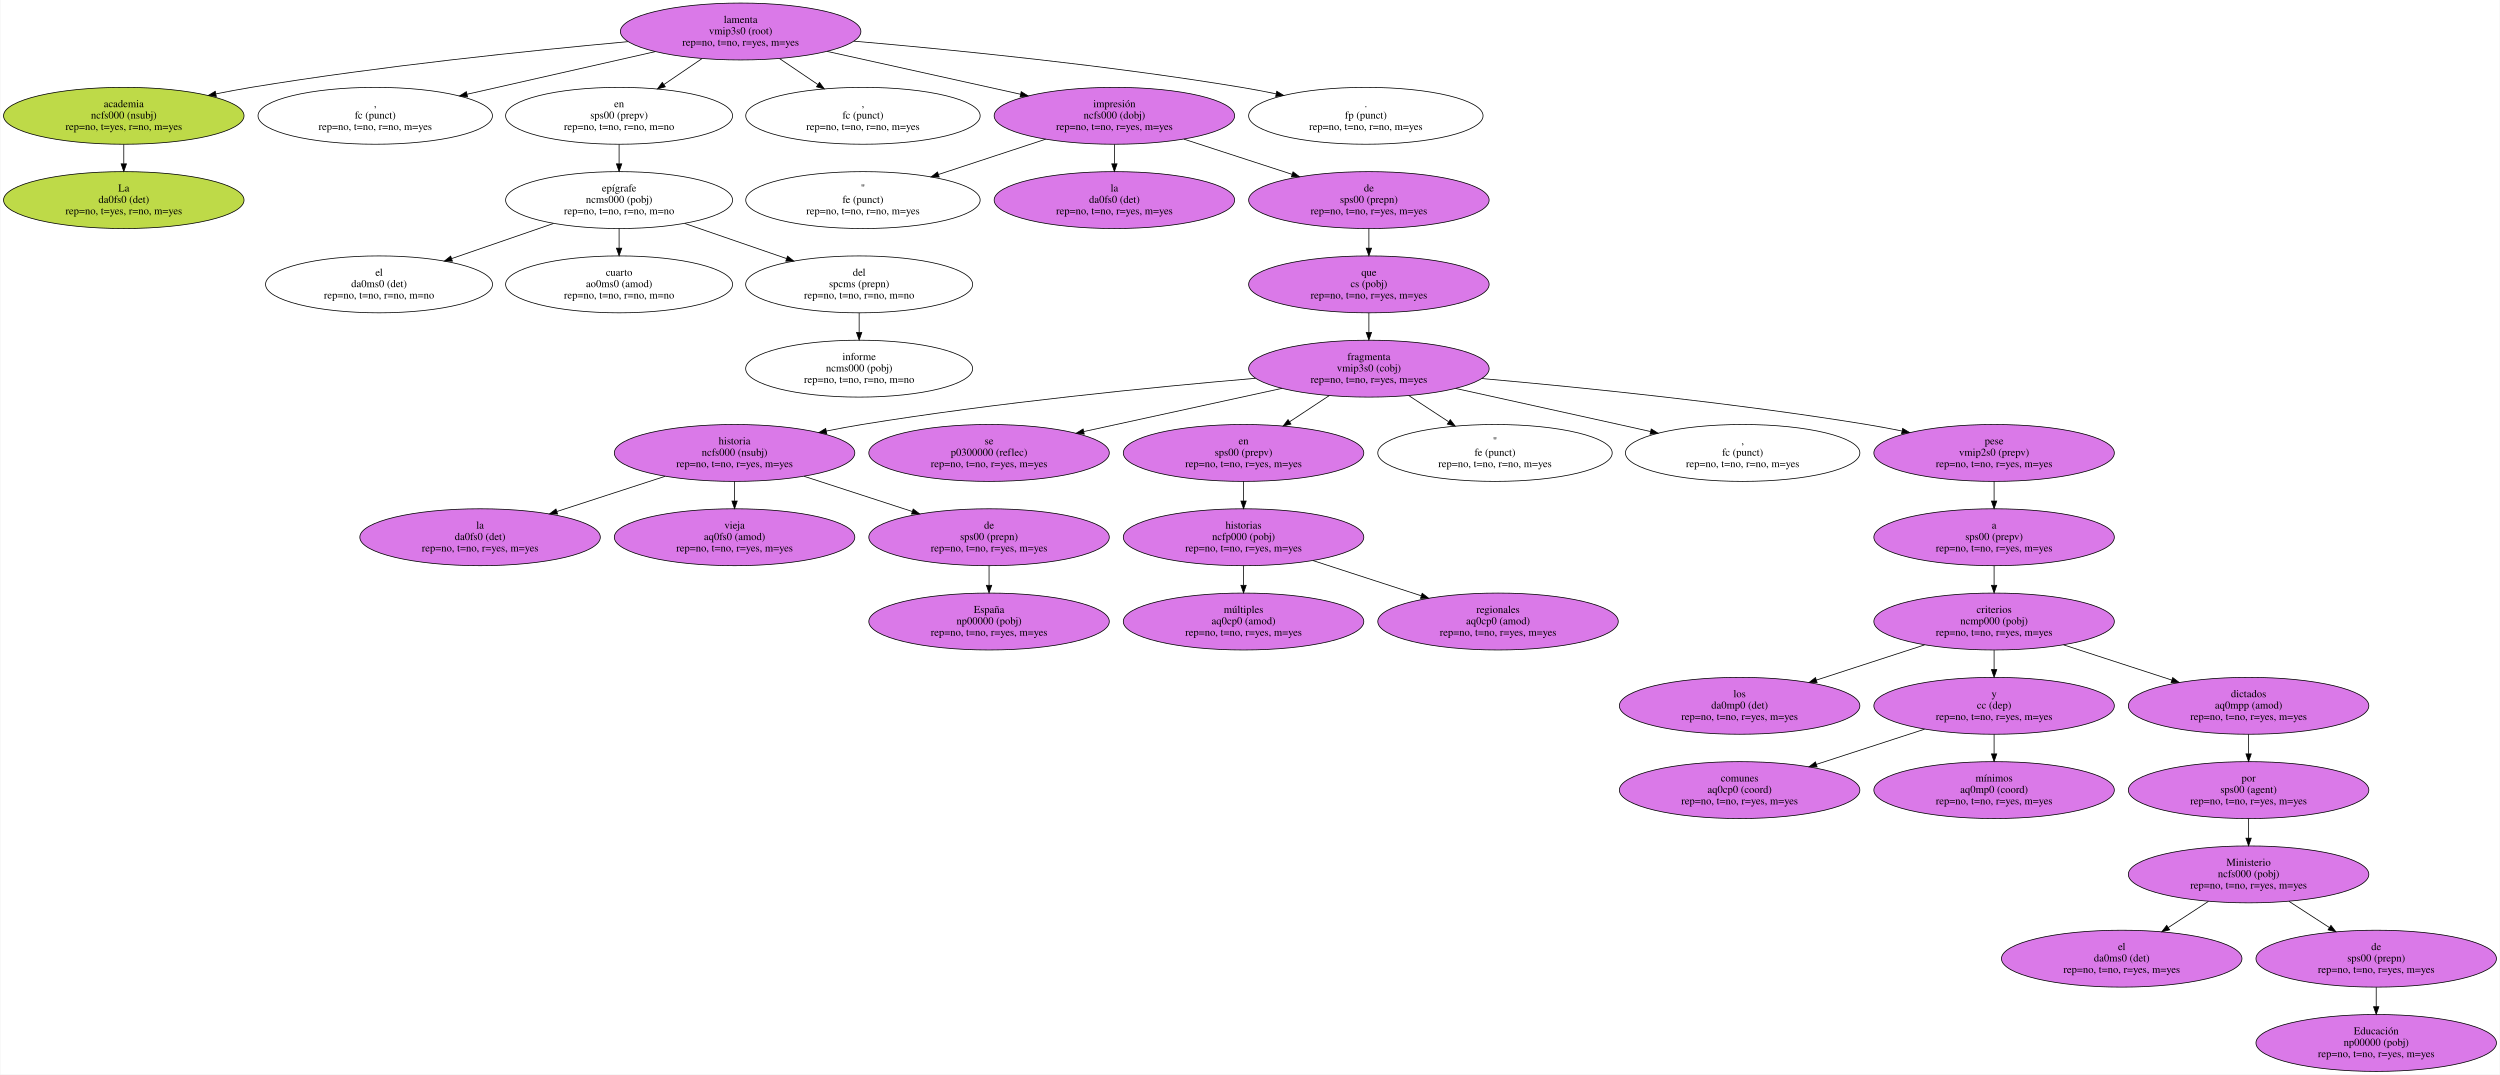
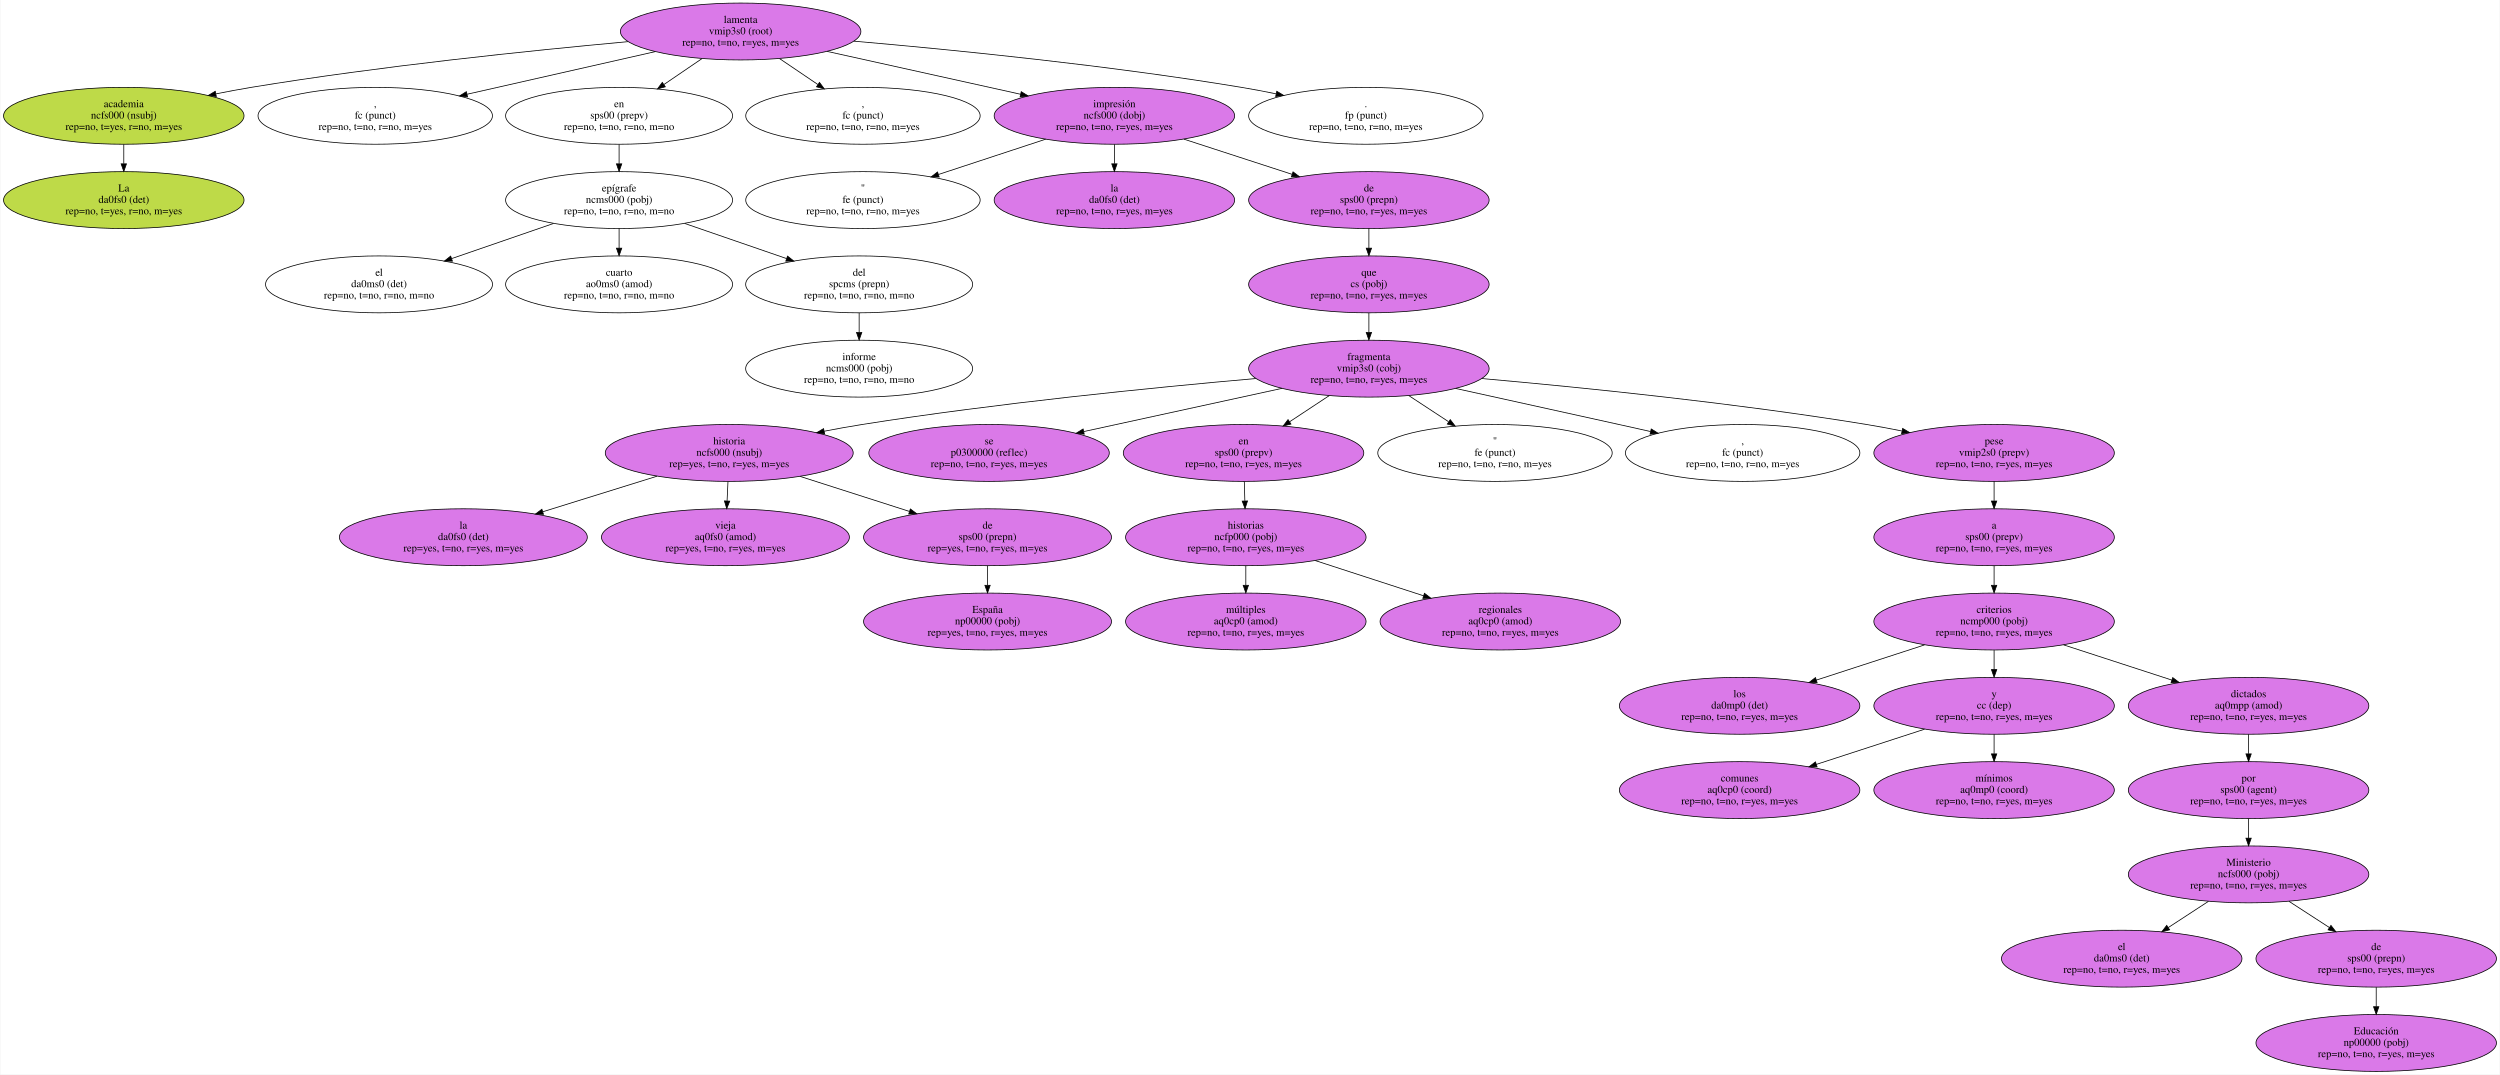
<svg xmlns="http://www.w3.org/2000/svg" width="3290pt" height="1414pt" viewBox="0.00 0.00 3289.78 1414.39">
  <g id="graph0" class="graph" transform="scale(1 1) rotate(0) translate(4 1410.39)">
    <polygon fill="white" stroke="transparent" points="-4,4 -4,-1410.39 3285.78,-1410.39 3285.78,4 -4,4" />
    <g id="node1" class="node">
      <ellipse fill="#DA79E8" stroke="black" cx="970.39" cy="-1368.92" rx="158.28" ry="37.45" />
      <text text-anchor="middle" x="970.39" y="-1380.22" font-family="Times,serif" font-size="14.00">lamenta</text>
      <text text-anchor="middle" x="970.39" y="-1365.22" font-family="Times,serif" font-size="14.00">vmip3s0 (root)</text>
      <text text-anchor="middle" x="970.39" y="-1350.22" font-family="Times,serif" font-size="14.00">rep=no, t=no, r=yes, m=yes</text>
    </g>
    <g id="node2" class="node">
      <ellipse fill="#BEDA48" stroke="black" cx="158.39" cy="-1257.96" rx="158.28" ry="37.45" />
      <text text-anchor="middle" x="158.39" y="-1269.26" font-family="Times,serif" font-size="14.00">academia</text>
      <text text-anchor="middle" x="158.39" y="-1254.26" font-family="Times,serif" font-size="14.00">ncfs000 (nsubj)</text>
      <text text-anchor="middle" x="158.39" y="-1239.26" font-family="Times,serif" font-size="14.00">rep=no, t=yes, r=no, m=yes</text>
    </g>
    <g id="edge1" class="edge">
      <path fill="none" stroke="black" d="M822.09,-1355.55C691.18,-1343.6 495.42,-1323.23 326.39,-1295.44 311.29,-1292.96 295.5,-1290.01 279.91,-1286.87" />
      <polygon fill="black" stroke="black" points="280.19,-1283.36 269.69,-1284.79 278.79,-1290.22 280.19,-1283.36" />
    </g>
    <g id="node3" class="node">
      <ellipse fill="none" stroke="black" cx="489.39" cy="-1257.96" rx="154.3" ry="37.45" />
      <text text-anchor="middle" x="489.39" y="-1269.26" font-family="Times,serif" font-size="14.00">,</text>
      <text text-anchor="middle" x="489.39" y="-1254.26" font-family="Times,serif" font-size="14.00">fc (punct)</text>
      <text text-anchor="middle" x="489.39" y="-1239.26" font-family="Times,serif" font-size="14.00">rep=no, t=no, r=no, m=yes</text>
    </g>
    <g id="edge2" class="edge">
      <path fill="none" stroke="black" d="M857.92,-1342.44C783.66,-1325.62 686.4,-1303.59 610.45,-1286.38" />
      <polygon fill="black" stroke="black" points="610.88,-1282.89 600.35,-1284.1 609.33,-1289.72 610.88,-1282.89" />
    </g>
    <g id="node4" class="node">
      <ellipse fill="none" stroke="black" cx="810.39" cy="-1257.96" rx="149.4" ry="37.45" />
      <text text-anchor="middle" x="810.39" y="-1269.26" font-family="Times,serif" font-size="14.00">en</text>
      <text text-anchor="middle" x="810.39" y="-1254.26" font-family="Times,serif" font-size="14.00">sps00 (prepv)</text>
      <text text-anchor="middle" x="810.39" y="-1239.26" font-family="Times,serif" font-size="14.00">rep=no, t=no, r=no, m=no</text>
    </g>
    <g id="edge3" class="edge">
      <path fill="none" stroke="black" d="M919.33,-1333.14C903.44,-1322.32 885.79,-1310.31 869.41,-1299.15" />
      <polygon fill="black" stroke="black" points="871.21,-1296.14 860.97,-1293.41 867.27,-1301.93 871.21,-1296.14" />
    </g>
    <g id="node5" class="node">
      <ellipse fill="none" stroke="black" cx="1131.39" cy="-1257.96" rx="154.3" ry="37.45" />
      <text text-anchor="middle" x="1131.39" y="-1269.26" font-family="Times,serif" font-size="14.00">,</text>
      <text text-anchor="middle" x="1131.39" y="-1254.26" font-family="Times,serif" font-size="14.00">fc (punct)</text>
      <text text-anchor="middle" x="1131.39" y="-1239.26" font-family="Times,serif" font-size="14.00">rep=no, t=no, r=no, m=yes</text>
    </g>
    <g id="edge4" class="edge">
      <path fill="none" stroke="black" d="M1021.78,-1333.14C1037.76,-1322.32 1055.52,-1310.31 1072.01,-1299.15" />
      <polygon fill="black" stroke="black" points="1074.18,-1301.91 1080.5,-1293.41 1070.25,-1296.11 1074.18,-1301.91" />
    </g>
    <g id="node6" class="node">
      <ellipse fill="#DA79E8" stroke="black" cx="1462.39" cy="-1257.96" rx="158.28" ry="37.45" />
      <text text-anchor="middle" x="1462.39" y="-1269.26" font-family="Times,serif" font-size="14.00">impresión</text>
      <text text-anchor="middle" x="1462.39" y="-1254.26" font-family="Times,serif" font-size="14.00">ncfs000 (dobj)</text>
      <text text-anchor="middle" x="1462.39" y="-1239.26" font-family="Times,serif" font-size="14.00">rep=no, t=no, r=yes, m=yes</text>
    </g>
    <g id="edge5" class="edge">
      <path fill="none" stroke="black" d="M1084.19,-1342.72C1160.41,-1325.84 1260.7,-1303.63 1338.86,-1286.32" />
      <polygon fill="black" stroke="black" points="1339.75,-1289.71 1348.76,-1284.13 1338.24,-1282.87 1339.75,-1289.71" />
    </g>
    <g id="node7" class="node">
      <ellipse fill="none" stroke="black" cx="1793.39" cy="-1257.96" rx="154.3" ry="37.45" />
      <text text-anchor="middle" x="1793.39" y="-1269.26" font-family="Times,serif" font-size="14.00">.</text>
      <text text-anchor="middle" x="1793.39" y="-1254.26" font-family="Times,serif" font-size="14.00">fp (punct)</text>
      <text text-anchor="middle" x="1793.39" y="-1239.26" font-family="Times,serif" font-size="14.00">rep=no, t=no, r=no, m=yes</text>
    </g>
    <g id="edge6" class="edge">
      <path fill="none" stroke="black" d="M1119.56,-1356.2C1253.54,-1344.56 1455.37,-1324.27 1629.39,-1295.44 1644.26,-1292.98 1659.81,-1290.02 1675.16,-1286.87" />
      <polygon fill="black" stroke="black" points="1676.14,-1290.24 1685.21,-1284.78 1674.71,-1283.39 1676.14,-1290.24" />
    </g>
    <g id="node8" class="node">
      <ellipse fill="#BEDA48" stroke="black" cx="158.39" cy="-1147.01" rx="158.28" ry="37.45" />
      <text text-anchor="middle" x="158.39" y="-1158.31" font-family="Times,serif" font-size="14.00">La</text>
      <text text-anchor="middle" x="158.39" y="-1143.31" font-family="Times,serif" font-size="14.00">da0fs0 (det)</text>
      <text text-anchor="middle" x="158.39" y="-1128.31" font-family="Times,serif" font-size="14.00">rep=no, t=yes, r=no, m=yes</text>
    </g>
    <g id="edge7" class="edge">
      <path fill="none" stroke="black" d="M158.39,-1220.38C158.39,-1212.21 158.39,-1203.43 158.39,-1194.9" />
      <polygon fill="black" stroke="black" points="161.89,-1194.68 158.39,-1184.68 154.89,-1194.68 161.89,-1194.68" />
    </g>
    <g id="node9" class="node">
      <ellipse fill="none" stroke="black" cx="810.39" cy="-1147.01" rx="149.4" ry="37.45" />
      <text text-anchor="middle" x="810.39" y="-1158.31" font-family="Times,serif" font-size="14.00">epígrafe</text>
      <text text-anchor="middle" x="810.39" y="-1143.31" font-family="Times,serif" font-size="14.00">ncms000 (pobj)</text>
      <text text-anchor="middle" x="810.39" y="-1128.31" font-family="Times,serif" font-size="14.00">rep=no, t=no, r=no, m=no</text>
    </g>
    <g id="edge8" class="edge">
      <path fill="none" stroke="black" d="M810.39,-1220.38C810.39,-1212.21 810.39,-1203.43 810.39,-1194.9" />
      <polygon fill="black" stroke="black" points="813.89,-1194.68 810.39,-1184.68 806.89,-1194.68 813.89,-1194.68" />
    </g>
    <g id="node14" class="node">
      <ellipse fill="none" stroke="black" cx="1131.39" cy="-1147.01" rx="154.3" ry="37.45" />
      <text text-anchor="middle" x="1131.39" y="-1158.31" font-family="Times,serif" font-size="14.00">"</text>
      <text text-anchor="middle" x="1131.39" y="-1143.31" font-family="Times,serif" font-size="14.00">fe (punct)</text>
      <text text-anchor="middle" x="1131.39" y="-1128.31" font-family="Times,serif" font-size="14.00">rep=no, t=no, r=no, m=yes</text>
    </g>
    <g id="edge13" class="edge">
      <path fill="none" stroke="black" d="M1371.94,-1227.19C1328.25,-1212.81 1275.71,-1195.51 1230.89,-1180.76" />
      <polygon fill="black" stroke="black" points="1231.75,-1177.36 1221.16,-1177.56 1229.56,-1184.01 1231.75,-1177.36" />
    </g>
    <g id="node15" class="node">
      <ellipse fill="#DA79E8" stroke="black" cx="1462.39" cy="-1147.01" rx="158.28" ry="37.45" />
      <text text-anchor="middle" x="1462.39" y="-1158.31" font-family="Times,serif" font-size="14.00">la</text>
      <text text-anchor="middle" x="1462.39" y="-1143.31" font-family="Times,serif" font-size="14.00">da0fs0 (det)</text>
      <text text-anchor="middle" x="1462.39" y="-1128.31" font-family="Times,serif" font-size="14.00">rep=no, t=no, r=yes, m=yes</text>
    </g>
    <g id="edge14" class="edge">
      <path fill="none" stroke="black" d="M1462.39,-1220.38C1462.39,-1212.21 1462.39,-1203.43 1462.39,-1194.9" />
      <polygon fill="black" stroke="black" points="1465.89,-1194.68 1462.39,-1184.68 1458.89,-1194.68 1465.89,-1194.68" />
    </g>
    <g id="node16" class="node">
      <ellipse fill="#DA79E8" stroke="black" cx="1797.39" cy="-1147.01" rx="158.28" ry="37.45" />
      <text text-anchor="middle" x="1797.39" y="-1158.31" font-family="Times,serif" font-size="14.00">de</text>
      <text text-anchor="middle" x="1797.39" y="-1143.31" font-family="Times,serif" font-size="14.00">sps00 (prepn)</text>
      <text text-anchor="middle" x="1797.39" y="-1128.31" font-family="Times,serif" font-size="14.00">rep=no, t=no, r=yes, m=yes</text>
    </g>
    <g id="edge15" class="edge">
      <path fill="none" stroke="black" d="M1553.93,-1227.19C1598.06,-1212.84 1651.12,-1195.58 1696.42,-1180.85" />
      <polygon fill="black" stroke="black" points="1697.54,-1184.17 1705.96,-1177.75 1695.37,-1177.51 1697.54,-1184.17" />
    </g>
    <g id="node10" class="node">
      <ellipse fill="none" stroke="black" cx="494.39" cy="-1036.06" rx="149.4" ry="37.45" />
      <text text-anchor="middle" x="494.39" y="-1047.36" font-family="Times,serif" font-size="14.00">el</text>
      <text text-anchor="middle" x="494.39" y="-1032.36" font-family="Times,serif" font-size="14.00">da0ms0 (det)</text>
      <text text-anchor="middle" x="494.39" y="-1017.36" font-family="Times,serif" font-size="14.00">rep=no, t=no, r=no, m=no</text>
    </g>
    <g id="edge9" class="edge">
      <path fill="none" stroke="black" d="M724.04,-1116.24C682.51,-1101.92 632.59,-1084.7 589.91,-1069.99" />
      <polygon fill="black" stroke="black" points="590.96,-1066.65 580.36,-1066.7 588.67,-1073.27 590.96,-1066.65" />
    </g>
    <g id="node11" class="node">
      <ellipse fill="none" stroke="black" cx="810.39" cy="-1036.06" rx="149.4" ry="37.45" />
      <text text-anchor="middle" x="810.39" y="-1047.36" font-family="Times,serif" font-size="14.00">cuarto</text>
      <text text-anchor="middle" x="810.39" y="-1032.36" font-family="Times,serif" font-size="14.00">ao0ms0 (amod)</text>
      <text text-anchor="middle" x="810.39" y="-1017.36" font-family="Times,serif" font-size="14.00">rep=no, t=no, r=no, m=no</text>
    </g>
    <g id="edge10" class="edge">
      <path fill="none" stroke="black" d="M810.39,-1109.43C810.39,-1101.25 810.39,-1092.47 810.39,-1083.95" />
      <polygon fill="black" stroke="black" points="813.89,-1083.73 810.39,-1073.73 806.89,-1083.73 813.89,-1083.73" />
    </g>
    <g id="node12" class="node">
      <ellipse fill="none" stroke="black" cx="1126.39" cy="-1036.06" rx="149.4" ry="37.45" />
      <text text-anchor="middle" x="1126.39" y="-1047.36" font-family="Times,serif" font-size="14.00">del</text>
      <text text-anchor="middle" x="1126.39" y="-1032.36" font-family="Times,serif" font-size="14.00">spcms (prepn)</text>
      <text text-anchor="middle" x="1126.39" y="-1017.36" font-family="Times,serif" font-size="14.00">rep=no, t=no, r=no, m=no</text>
    </g>
    <g id="edge11" class="edge">
      <path fill="none" stroke="black" d="M896.74,-1116.24C938.28,-1101.92 988.2,-1084.7 1030.87,-1069.99" />
      <polygon fill="black" stroke="black" points="1032.11,-1073.27 1040.42,-1066.7 1029.83,-1066.65 1032.11,-1073.27" />
    </g>
    <g id="node13" class="node">
      <ellipse fill="none" stroke="black" cx="1126.39" cy="-925.1" rx="149.4" ry="37.45" />
      <text text-anchor="middle" x="1126.39" y="-936.4" font-family="Times,serif" font-size="14.00">informe</text>
      <text text-anchor="middle" x="1126.39" y="-921.4" font-family="Times,serif" font-size="14.00">ncms000 (pobj)</text>
      <text text-anchor="middle" x="1126.39" y="-906.4" font-family="Times,serif" font-size="14.00">rep=no, t=no, r=no, m=no</text>
    </g>
    <g id="edge12" class="edge">
      <path fill="none" stroke="black" d="M1126.39,-998.47C1126.39,-990.3 1126.39,-981.52 1126.39,-972.99" />
      <polygon fill="black" stroke="black" points="1129.89,-972.78 1126.39,-962.78 1122.89,-972.78 1129.89,-972.78" />
    </g>
    <g id="node17" class="node">
      <ellipse fill="#DA79E8" stroke="black" cx="1797.39" cy="-1036.06" rx="158.28" ry="37.45" />
      <text text-anchor="middle" x="1797.39" y="-1047.36" font-family="Times,serif" font-size="14.00">que</text>
      <text text-anchor="middle" x="1797.39" y="-1032.36" font-family="Times,serif" font-size="14.00">cs (pobj)</text>
      <text text-anchor="middle" x="1797.39" y="-1017.36" font-family="Times,serif" font-size="14.00">rep=no, t=no, r=yes, m=yes</text>
    </g>
    <g id="edge16" class="edge">
      <path fill="none" stroke="black" d="M1797.39,-1109.43C1797.39,-1101.25 1797.39,-1092.47 1797.39,-1083.95" />
      <polygon fill="black" stroke="black" points="1800.89,-1083.73 1797.39,-1073.73 1793.89,-1083.73 1800.89,-1083.73" />
    </g>
    <g id="node18" class="node">
      <ellipse fill="#DA79E8" stroke="black" cx="1797.39" cy="-925.1" rx="158.28" ry="37.45" />
      <text text-anchor="middle" x="1797.39" y="-936.4" font-family="Times,serif" font-size="14.00">fragmenta</text>
      <text text-anchor="middle" x="1797.39" y="-921.4" font-family="Times,serif" font-size="14.00">vmip3s0 (cobj)</text>
      <text text-anchor="middle" x="1797.39" y="-906.4" font-family="Times,serif" font-size="14.00">rep=no, t=no, r=yes, m=yes</text>
    </g>
    <g id="edge17" class="edge">
      <path fill="none" stroke="black" d="M1797.39,-998.47C1797.39,-990.3 1797.39,-981.52 1797.39,-972.99" />
      <polygon fill="black" stroke="black" points="1800.89,-972.78 1797.39,-962.78 1793.89,-972.78 1800.89,-972.78" />
    </g>
    <g id="node19" class="node">
-       <ellipse fill="#DA79E8" stroke="black" cx="962.39" cy="-814.15" rx="158.28" ry="37.45" />
-       <text text-anchor="middle" x="962.39" y="-825.45" font-family="Times,serif" font-size="14.00">historia</text>
-       <text text-anchor="middle" x="962.39" y="-810.45" font-family="Times,serif" font-size="14.00">ncfs000 (nsubj)</text>
-       <text text-anchor="middle" x="962.39" y="-795.45" font-family="Times,serif" font-size="14.00">rep=no, t=no, r=yes, m=yes</text>
+       <ellipse fill="#DA79E8" stroke="black" cx="955.39" cy="-814.15" rx="163.18" ry="37.45" />
+       <text text-anchor="middle" x="955.39" y="-825.45" font-family="Times,serif" font-size="14.00">historia</text>
+       <text text-anchor="middle" x="955.39" y="-810.45" font-family="Times,serif" font-size="14.00">ncfs000 (nsubj)</text>
+       <text text-anchor="middle" x="955.39" y="-795.45" font-family="Times,serif" font-size="14.00">rep=yes, t=no, r=yes, m=yes</text>
    </g>
    <g id="edge18" class="edge">
-       <path fill="none" stroke="black" d="M1648.1,-912.42C1512.52,-900.74 1307.31,-880.36 1130.39,-851.63 1115.02,-849.13 1098.94,-846.14 1083.07,-842.95" />
-       <polygon fill="black" stroke="black" points="1083.73,-839.51 1073.23,-840.95 1082.33,-846.37 1083.73,-839.51" />
+       <path fill="none" stroke="black" d="M1648.49,-912.1C1512.95,-900.19 1307.57,-879.65 1130.39,-851.63 1114.12,-849.05 1097.07,-845.98 1080.27,-842.72" />
+       <polygon fill="black" stroke="black" points="1080.9,-839.28 1070.41,-840.78 1079.55,-846.15 1080.9,-839.28" />
    </g>
    <g id="node20" class="node">
      <ellipse fill="#DA79E8" stroke="black" cx="1297.39" cy="-814.15" rx="158.28" ry="37.45" />
      <text text-anchor="middle" x="1297.39" y="-825.45" font-family="Times,serif" font-size="14.00">se</text>
      <text text-anchor="middle" x="1297.39" y="-810.45" font-family="Times,serif" font-size="14.00">p0300000 (reflec)</text>
      <text text-anchor="middle" x="1297.39" y="-795.45" font-family="Times,serif" font-size="14.00">rep=no, t=no, r=yes, m=yes</text>
    </g>
    <g id="edge19" class="edge">
      <path fill="none" stroke="black" d="M1683,-899.18C1605.18,-882.22 1502.22,-859.78 1422.27,-842.36" />
      <polygon fill="black" stroke="black" points="1422.66,-838.86 1412.14,-840.15 1421.17,-845.7 1422.66,-838.86" />
    </g>
    <g id="node21" class="node">
      <ellipse fill="#DA79E8" stroke="black" cx="1632.39" cy="-814.15" rx="158.28" ry="37.45" />
      <text text-anchor="middle" x="1632.39" y="-825.45" font-family="Times,serif" font-size="14.00">en</text>
      <text text-anchor="middle" x="1632.39" y="-810.45" font-family="Times,serif" font-size="14.00">sps00 (prepv)</text>
      <text text-anchor="middle" x="1632.39" y="-795.45" font-family="Times,serif" font-size="14.00">rep=no, t=no, r=yes, m=yes</text>
    </g>
    <g id="edge20" class="edge">
      <path fill="none" stroke="black" d="M1745.18,-889.63C1728.7,-878.75 1710.35,-866.63 1693.31,-855.38" />
      <polygon fill="black" stroke="black" points="1694.82,-852.18 1684.54,-849.59 1690.96,-858.02 1694.82,-852.18" />
    </g>
    <g id="node22" class="node">
      <ellipse fill="none" stroke="black" cx="1963.39" cy="-814.15" rx="154.3" ry="37.45" />
      <text text-anchor="middle" x="1963.39" y="-825.45" font-family="Times,serif" font-size="14.00">"</text>
      <text text-anchor="middle" x="1963.39" y="-810.45" font-family="Times,serif" font-size="14.00">fe (punct)</text>
      <text text-anchor="middle" x="1963.39" y="-795.45" font-family="Times,serif" font-size="14.00">rep=no, t=no, r=no, m=yes</text>
    </g>
    <g id="edge21" class="edge">
      <path fill="none" stroke="black" d="M1849.92,-889.63C1866.5,-878.75 1884.96,-866.63 1902.1,-855.38" />
      <polygon fill="black" stroke="black" points="1904.49,-858 1910.93,-849.59 1900.64,-852.15 1904.49,-858" />
    </g>
    <g id="node23" class="node">
      <ellipse fill="none" stroke="black" cx="2289.39" cy="-814.15" rx="154.3" ry="37.45" />
      <text text-anchor="middle" x="2289.39" y="-825.45" font-family="Times,serif" font-size="14.00">,</text>
      <text text-anchor="middle" x="2289.39" y="-810.45" font-family="Times,serif" font-size="14.00">fc (punct)</text>
      <text text-anchor="middle" x="2289.39" y="-795.45" font-family="Times,serif" font-size="14.00">rep=no, t=no, r=no, m=yes</text>
    </g>
    <g id="edge22" class="edge">
      <path fill="none" stroke="black" d="M1911.61,-899.04C1974.91,-885.12 2055.02,-867.47 2126.39,-851.63 2139.83,-848.64 2153.89,-845.51 2167.88,-842.39" />
      <polygon fill="black" stroke="black" points="2169.05,-845.71 2178.05,-840.12 2167.52,-838.88 2169.05,-845.71" />
    </g>
    <g id="node24" class="node">
      <ellipse fill="#DA79E8" stroke="black" cx="2620.39" cy="-814.15" rx="158.28" ry="37.45" />
      <text text-anchor="middle" x="2620.39" y="-825.45" font-family="Times,serif" font-size="14.00">pese</text>
      <text text-anchor="middle" x="2620.39" y="-810.45" font-family="Times,serif" font-size="14.00">vmip2s0 (prepv)</text>
      <text text-anchor="middle" x="2620.39" y="-795.45" font-family="Times,serif" font-size="14.00">rep=no, t=no, r=yes, m=yes</text>
    </g>
    <g id="edge23" class="edge">
      <path fill="none" stroke="black" d="M1945.94,-912.09C2079.09,-900.27 2279.5,-879.88 2452.39,-851.63 2467.49,-849.16 2483.28,-846.22 2498.88,-843.09" />
      <polygon fill="black" stroke="black" points="2500,-846.43 2509.1,-841.01 2498.6,-839.57 2500,-846.43" />
    </g>
    <g id="node25" class="node">
-       <ellipse fill="#DA79E8" stroke="black" cx="627.39" cy="-703.2" rx="158.28" ry="37.45" />
-       <text text-anchor="middle" x="627.39" y="-714.5" font-family="Times,serif" font-size="14.00">la</text>
-       <text text-anchor="middle" x="627.39" y="-699.5" font-family="Times,serif" font-size="14.00">da0fs0 (det)</text>
-       <text text-anchor="middle" x="627.39" y="-684.5" font-family="Times,serif" font-size="14.00">rep=no, t=no, r=yes, m=yes</text>
+       <ellipse fill="#DA79E8" stroke="black" cx="605.39" cy="-703.2" rx="163.18" ry="37.45" />
+       <text text-anchor="middle" x="605.39" y="-714.5" font-family="Times,serif" font-size="14.00">la</text>
+       <text text-anchor="middle" x="605.39" y="-699.5" font-family="Times,serif" font-size="14.00">da0fs0 (det)</text>
+       <text text-anchor="middle" x="605.39" y="-684.5" font-family="Times,serif" font-size="14.00">rep=yes, t=no, r=yes, m=yes</text>
    </g>
    <g id="edge24" class="edge">
-       <path fill="none" stroke="black" d="M870.85,-783.38C826.72,-769.03 773.67,-751.77 728.36,-737.04" />
-       <polygon fill="black" stroke="black" points="729.41,-733.7 718.82,-733.93 727.25,-740.35 729.41,-733.7" />
+       <path fill="none" stroke="black" d="M860.22,-783.52C813.72,-769.05 757.66,-751.6 709.98,-736.75" />
+       <polygon fill="black" stroke="black" points="710.83,-733.35 700.25,-733.72 708.75,-740.04 710.83,-733.35" />
    </g>
    <g id="node26" class="node">
-       <ellipse fill="#DA79E8" stroke="black" cx="962.39" cy="-703.2" rx="158.28" ry="37.45" />
-       <text text-anchor="middle" x="962.39" y="-714.5" font-family="Times,serif" font-size="14.00">vieja</text>
-       <text text-anchor="middle" x="962.39" y="-699.5" font-family="Times,serif" font-size="14.00">aq0fs0 (amod)</text>
-       <text text-anchor="middle" x="962.39" y="-684.5" font-family="Times,serif" font-size="14.00">rep=no, t=no, r=yes, m=yes</text>
+       <ellipse fill="#DA79E8" stroke="black" cx="950.39" cy="-703.2" rx="163.18" ry="37.45" />
+       <text text-anchor="middle" x="950.39" y="-714.5" font-family="Times,serif" font-size="14.00">vieja</text>
+       <text text-anchor="middle" x="950.39" y="-699.5" font-family="Times,serif" font-size="14.00">aq0fs0 (amod)</text>
+       <text text-anchor="middle" x="950.39" y="-684.5" font-family="Times,serif" font-size="14.00">rep=yes, t=no, r=yes, m=yes</text>
    </g>
    <g id="edge25" class="edge">
-       <path fill="none" stroke="black" d="M962.39,-776.57C962.39,-768.39 962.39,-759.61 962.39,-751.09" />
-       <polygon fill="black" stroke="black" points="965.89,-750.87 962.39,-740.87 958.89,-750.87 965.89,-750.87" />
+       <path fill="none" stroke="black" d="M953.71,-776.57C953.34,-768.39 952.94,-759.61 952.54,-751.09" />
+       <polygon fill="black" stroke="black" points="956.03,-750.7 952.07,-740.87 949.04,-751.02 956.03,-750.7" />
    </g>
    <g id="node27" class="node">
-       <ellipse fill="#DA79E8" stroke="black" cx="1297.39" cy="-703.2" rx="158.28" ry="37.45" />
-       <text text-anchor="middle" x="1297.39" y="-714.5" font-family="Times,serif" font-size="14.00">de</text>
-       <text text-anchor="middle" x="1297.39" y="-699.5" font-family="Times,serif" font-size="14.00">sps00 (prepn)</text>
-       <text text-anchor="middle" x="1297.39" y="-684.5" font-family="Times,serif" font-size="14.00">rep=no, t=no, r=yes, m=yes</text>
+       <ellipse fill="#DA79E8" stroke="black" cx="1295.39" cy="-703.2" rx="163.18" ry="37.45" />
+       <text text-anchor="middle" x="1295.39" y="-714.5" font-family="Times,serif" font-size="14.00">de</text>
+       <text text-anchor="middle" x="1295.39" y="-699.5" font-family="Times,serif" font-size="14.00">sps00 (prepn)</text>
+       <text text-anchor="middle" x="1295.39" y="-684.5" font-family="Times,serif" font-size="14.00">rep=yes, t=no, r=yes, m=yes</text>
    </g>
    <g id="edge26" class="edge">
-       <path fill="none" stroke="black" d="M1053.93,-783.38C1098.06,-769.03 1151.12,-751.77 1196.42,-737.04" />
-       <polygon fill="black" stroke="black" points="1197.54,-740.35 1205.96,-733.93 1195.37,-733.7 1197.54,-740.35" />
+       <path fill="none" stroke="black" d="M1048.75,-783.23C1093.35,-768.94 1146.85,-751.8 1192.6,-737.14" />
+       <polygon fill="black" stroke="black" points="1193.79,-740.43 1202.24,-734.05 1191.65,-733.76 1193.79,-740.43" />
    </g>
    <g id="node29" class="node">
-       <ellipse fill="#DA79E8" stroke="black" cx="1632.39" cy="-703.2" rx="158.28" ry="37.45" />
-       <text text-anchor="middle" x="1632.39" y="-714.5" font-family="Times,serif" font-size="14.00">historias</text>
-       <text text-anchor="middle" x="1632.39" y="-699.5" font-family="Times,serif" font-size="14.00">ncfp000 (pobj)</text>
-       <text text-anchor="middle" x="1632.39" y="-684.5" font-family="Times,serif" font-size="14.00">rep=no, t=no, r=yes, m=yes</text>
+       <ellipse fill="#DA79E8" stroke="black" cx="1635.39" cy="-703.2" rx="158.28" ry="37.45" />
+       <text text-anchor="middle" x="1635.39" y="-714.5" font-family="Times,serif" font-size="14.00">historias</text>
+       <text text-anchor="middle" x="1635.39" y="-699.5" font-family="Times,serif" font-size="14.00">ncfp000 (pobj)</text>
+       <text text-anchor="middle" x="1635.39" y="-684.5" font-family="Times,serif" font-size="14.00">rep=no, t=no, r=yes, m=yes</text>
    </g>
    <g id="edge28" class="edge">
-       <path fill="none" stroke="black" d="M1632.39,-776.57C1632.39,-768.39 1632.39,-759.61 1632.39,-751.09" />
-       <polygon fill="black" stroke="black" points="1635.89,-750.87 1632.39,-740.87 1628.89,-750.87 1635.89,-750.87" />
+       <path fill="none" stroke="black" d="M1633.4,-776.57C1633.62,-768.39 1633.87,-759.61 1634.1,-751.09" />
+       <polygon fill="black" stroke="black" points="1637.61,-750.96 1634.38,-740.87 1630.61,-750.77 1637.61,-750.96" />
    </g>
    <g id="node32" class="node">
      <ellipse fill="#DA79E8" stroke="black" cx="2620.39" cy="-703.2" rx="158.28" ry="37.45" />
      <text text-anchor="middle" x="2620.39" y="-714.5" font-family="Times,serif" font-size="14.00">a</text>
      <text text-anchor="middle" x="2620.39" y="-699.5" font-family="Times,serif" font-size="14.00">sps00 (prepv)</text>
      <text text-anchor="middle" x="2620.39" y="-684.5" font-family="Times,serif" font-size="14.00">rep=no, t=no, r=yes, m=yes</text>
    </g>
    <g id="edge31" class="edge">
      <path fill="none" stroke="black" d="M2620.39,-776.57C2620.39,-768.39 2620.39,-759.61 2620.39,-751.09" />
      <polygon fill="black" stroke="black" points="2623.89,-750.87 2620.39,-740.87 2616.89,-750.87 2623.89,-750.87" />
    </g>
    <g id="node28" class="node">
-       <ellipse fill="#DA79E8" stroke="black" cx="1297.39" cy="-592.24" rx="158.28" ry="37.45" />
-       <text text-anchor="middle" x="1297.39" y="-603.54" font-family="Times,serif" font-size="14.00">España</text>
-       <text text-anchor="middle" x="1297.39" y="-588.54" font-family="Times,serif" font-size="14.00">np00000 (pobj)</text>
-       <text text-anchor="middle" x="1297.39" y="-573.54" font-family="Times,serif" font-size="14.00">rep=no, t=no, r=yes, m=yes</text>
+       <ellipse fill="#DA79E8" stroke="black" cx="1295.39" cy="-592.24" rx="163.18" ry="37.45" />
+       <text text-anchor="middle" x="1295.39" y="-603.54" font-family="Times,serif" font-size="14.00">España</text>
+       <text text-anchor="middle" x="1295.39" y="-588.54" font-family="Times,serif" font-size="14.00">np00000 (pobj)</text>
+       <text text-anchor="middle" x="1295.39" y="-573.54" font-family="Times,serif" font-size="14.00">rep=yes, t=no, r=yes, m=yes</text>
    </g>
    <g id="edge27" class="edge">
-       <path fill="none" stroke="black" d="M1297.39,-665.61C1297.39,-657.44 1297.39,-648.66 1297.39,-640.13" />
-       <polygon fill="black" stroke="black" points="1300.89,-639.92 1297.39,-629.92 1293.89,-639.92 1300.89,-639.92" />
+       <path fill="none" stroke="black" d="M1295.39,-665.61C1295.39,-657.44 1295.39,-648.66 1295.39,-640.13" />
+       <polygon fill="black" stroke="black" points="1298.89,-639.92 1295.39,-629.92 1291.89,-639.92 1298.89,-639.92" />
    </g>
    <g id="node30" class="node">
-       <ellipse fill="#DA79E8" stroke="black" cx="1632.39" cy="-592.24" rx="158.28" ry="37.45" />
-       <text text-anchor="middle" x="1632.39" y="-603.54" font-family="Times,serif" font-size="14.00">múltiples</text>
-       <text text-anchor="middle" x="1632.39" y="-588.54" font-family="Times,serif" font-size="14.00">aq0cp0 (amod)</text>
-       <text text-anchor="middle" x="1632.39" y="-573.54" font-family="Times,serif" font-size="14.00">rep=no, t=no, r=yes, m=yes</text>
+       <ellipse fill="#DA79E8" stroke="black" cx="1635.39" cy="-592.24" rx="158.28" ry="37.45" />
+       <text text-anchor="middle" x="1635.39" y="-603.54" font-family="Times,serif" font-size="14.00">múltiples</text>
+       <text text-anchor="middle" x="1635.39" y="-588.54" font-family="Times,serif" font-size="14.00">aq0cp0 (amod)</text>
+       <text text-anchor="middle" x="1635.39" y="-573.54" font-family="Times,serif" font-size="14.00">rep=no, t=no, r=yes, m=yes</text>
    </g>
    <g id="edge29" class="edge">
-       <path fill="none" stroke="black" d="M1632.39,-665.61C1632.39,-657.44 1632.39,-648.66 1632.39,-640.13" />
-       <polygon fill="black" stroke="black" points="1635.89,-639.92 1632.39,-629.92 1628.89,-639.92 1635.89,-639.92" />
+       <path fill="none" stroke="black" d="M1635.39,-665.61C1635.39,-657.44 1635.39,-648.66 1635.39,-640.13" />
+       <polygon fill="black" stroke="black" points="1638.89,-639.92 1635.39,-629.92 1631.89,-639.92 1638.89,-639.92" />
    </g>
    <g id="node31" class="node">
-       <ellipse fill="#DA79E8" stroke="black" cx="1967.39" cy="-592.24" rx="158.28" ry="37.45" />
-       <text text-anchor="middle" x="1967.39" y="-603.54" font-family="Times,serif" font-size="14.00">regionales</text>
-       <text text-anchor="middle" x="1967.39" y="-588.54" font-family="Times,serif" font-size="14.00">aq0cp0 (amod)</text>
-       <text text-anchor="middle" x="1967.39" y="-573.54" font-family="Times,serif" font-size="14.00">rep=no, t=no, r=yes, m=yes</text>
+       <ellipse fill="#DA79E8" stroke="black" cx="1970.39" cy="-592.24" rx="158.28" ry="37.45" />
+       <text text-anchor="middle" x="1970.39" y="-603.54" font-family="Times,serif" font-size="14.00">regionales</text>
+       <text text-anchor="middle" x="1970.39" y="-588.54" font-family="Times,serif" font-size="14.00">aq0cp0 (amod)</text>
+       <text text-anchor="middle" x="1970.39" y="-573.54" font-family="Times,serif" font-size="14.00">rep=no, t=no, r=yes, m=yes</text>
    </g>
    <g id="edge30" class="edge">
-       <path fill="none" stroke="black" d="M1723.93,-672.42C1768.06,-658.07 1821.12,-640.82 1866.42,-626.08" />
-       <polygon fill="black" stroke="black" points="1867.54,-629.4 1875.96,-622.98 1865.37,-622.74 1867.54,-629.4" />
+       <path fill="none" stroke="black" d="M1726.93,-672.42C1771.06,-658.07 1824.12,-640.82 1869.42,-626.08" />
+       <polygon fill="black" stroke="black" points="1870.54,-629.4 1878.96,-622.98 1868.37,-622.74 1870.54,-629.4" />
    </g>
    <g id="node33" class="node">
      <ellipse fill="#DA79E8" stroke="black" cx="2620.39" cy="-592.24" rx="158.28" ry="37.45" />
      <text text-anchor="middle" x="2620.39" y="-603.54" font-family="Times,serif" font-size="14.00">criterios</text>
      <text text-anchor="middle" x="2620.39" y="-588.54" font-family="Times,serif" font-size="14.00">ncmp000 (pobj)</text>
      <text text-anchor="middle" x="2620.39" y="-573.54" font-family="Times,serif" font-size="14.00">rep=no, t=no, r=yes, m=yes</text>
    </g>
    <g id="edge32" class="edge">
      <path fill="none" stroke="black" d="M2620.39,-665.61C2620.39,-657.44 2620.39,-648.66 2620.39,-640.13" />
      <polygon fill="black" stroke="black" points="2623.89,-639.92 2620.39,-629.92 2616.89,-639.92 2623.89,-639.92" />
    </g>
    <g id="node34" class="node">
      <ellipse fill="#DA79E8" stroke="black" cx="2285.39" cy="-481.29" rx="158.28" ry="37.45" />
      <text text-anchor="middle" x="2285.39" y="-492.59" font-family="Times,serif" font-size="14.00">los</text>
      <text text-anchor="middle" x="2285.39" y="-477.59" font-family="Times,serif" font-size="14.00">da0mp0 (det)</text>
      <text text-anchor="middle" x="2285.39" y="-462.59" font-family="Times,serif" font-size="14.00">rep=no, t=no, r=yes, m=yes</text>
    </g>
    <g id="edge33" class="edge">
      <path fill="none" stroke="black" d="M2528.85,-561.47C2484.72,-547.12 2431.67,-529.86 2386.36,-515.13" />
      <polygon fill="black" stroke="black" points="2387.41,-511.79 2376.82,-512.03 2385.25,-518.45 2387.41,-511.79" />
    </g>
    <g id="node35" class="node">
      <ellipse fill="#DA79E8" stroke="black" cx="2620.39" cy="-481.29" rx="158.28" ry="37.45" />
      <text text-anchor="middle" x="2620.39" y="-492.59" font-family="Times,serif" font-size="14.00">y</text>
      <text text-anchor="middle" x="2620.39" y="-477.59" font-family="Times,serif" font-size="14.00">cc (dep)</text>
      <text text-anchor="middle" x="2620.39" y="-462.59" font-family="Times,serif" font-size="14.00">rep=no, t=no, r=yes, m=yes</text>
    </g>
    <g id="edge34" class="edge">
      <path fill="none" stroke="black" d="M2620.39,-554.66C2620.39,-546.49 2620.39,-537.71 2620.39,-529.18" />
      <polygon fill="black" stroke="black" points="2623.89,-528.96 2620.39,-518.96 2616.89,-528.96 2623.89,-528.96" />
    </g>
    <g id="node36" class="node">
      <ellipse fill="#DA79E8" stroke="black" cx="2955.39" cy="-481.29" rx="158.28" ry="37.45" />
      <text text-anchor="middle" x="2955.39" y="-492.59" font-family="Times,serif" font-size="14.00">dictados</text>
      <text text-anchor="middle" x="2955.39" y="-477.59" font-family="Times,serif" font-size="14.00">aq0mpp (amod)</text>
      <text text-anchor="middle" x="2955.39" y="-462.59" font-family="Times,serif" font-size="14.00">rep=no, t=no, r=yes, m=yes</text>
    </g>
    <g id="edge35" class="edge">
      <path fill="none" stroke="black" d="M2711.93,-561.47C2756.06,-547.12 2809.12,-529.86 2854.42,-515.13" />
      <polygon fill="black" stroke="black" points="2855.54,-518.45 2863.96,-512.03 2853.37,-511.79 2855.54,-518.45" />
    </g>
    <g id="node37" class="node">
      <ellipse fill="#DA79E8" stroke="black" cx="2285.39" cy="-370.34" rx="158.28" ry="37.45" />
      <text text-anchor="middle" x="2285.39" y="-381.64" font-family="Times,serif" font-size="14.00">comunes</text>
      <text text-anchor="middle" x="2285.39" y="-366.64" font-family="Times,serif" font-size="14.00">aq0cp0 (coord)</text>
      <text text-anchor="middle" x="2285.39" y="-351.64" font-family="Times,serif" font-size="14.00">rep=no, t=no, r=yes, m=yes</text>
    </g>
    <g id="edge36" class="edge">
      <path fill="none" stroke="black" d="M2528.85,-450.52C2484.72,-436.17 2431.67,-418.91 2386.36,-404.18" />
      <polygon fill="black" stroke="black" points="2387.41,-400.84 2376.82,-401.07 2385.25,-407.49 2387.41,-400.84" />
    </g>
    <g id="node38" class="node">
      <ellipse fill="#DA79E8" stroke="black" cx="2620.39" cy="-370.34" rx="158.28" ry="37.45" />
      <text text-anchor="middle" x="2620.39" y="-381.64" font-family="Times,serif" font-size="14.00">mínimos</text>
      <text text-anchor="middle" x="2620.39" y="-366.64" font-family="Times,serif" font-size="14.00">aq0mp0 (coord)</text>
      <text text-anchor="middle" x="2620.39" y="-351.64" font-family="Times,serif" font-size="14.00">rep=no, t=no, r=yes, m=yes</text>
    </g>
    <g id="edge37" class="edge">
      <path fill="none" stroke="black" d="M2620.39,-443.71C2620.39,-435.53 2620.39,-426.75 2620.39,-418.23" />
      <polygon fill="black" stroke="black" points="2623.89,-418.01 2620.39,-408.01 2616.89,-418.01 2623.89,-418.01" />
    </g>
    <g id="node39" class="node">
      <ellipse fill="#DA79E8" stroke="black" cx="2955.39" cy="-370.34" rx="158.28" ry="37.45" />
      <text text-anchor="middle" x="2955.39" y="-381.64" font-family="Times,serif" font-size="14.00">por</text>
      <text text-anchor="middle" x="2955.39" y="-366.64" font-family="Times,serif" font-size="14.00">sps00 (agent)</text>
      <text text-anchor="middle" x="2955.39" y="-351.64" font-family="Times,serif" font-size="14.00">rep=no, t=no, r=yes, m=yes</text>
    </g>
    <g id="edge38" class="edge">
      <path fill="none" stroke="black" d="M2955.39,-443.71C2955.39,-435.53 2955.39,-426.75 2955.39,-418.23" />
      <polygon fill="black" stroke="black" points="2958.89,-418.01 2955.39,-408.01 2951.89,-418.01 2958.89,-418.01" />
    </g>
    <g id="node40" class="node">
      <ellipse fill="#DA79E8" stroke="black" cx="2955.39" cy="-259.38" rx="158.28" ry="37.45" />
      <text text-anchor="middle" x="2955.39" y="-270.68" font-family="Times,serif" font-size="14.00">Ministerio</text>
      <text text-anchor="middle" x="2955.39" y="-255.68" font-family="Times,serif" font-size="14.00">ncfs000 (pobj)</text>
      <text text-anchor="middle" x="2955.39" y="-240.68" font-family="Times,serif" font-size="14.00">rep=no, t=no, r=yes, m=yes</text>
    </g>
    <g id="edge39" class="edge">
      <path fill="none" stroke="black" d="M2955.39,-332.75C2955.39,-324.58 2955.39,-315.8 2955.39,-307.27" />
      <polygon fill="black" stroke="black" points="2958.89,-307.06 2955.39,-297.06 2951.89,-307.06 2958.89,-307.06" />
    </g>
    <g id="node41" class="node">
      <ellipse fill="#DA79E8" stroke="black" cx="2788.39" cy="-148.43" rx="158.28" ry="37.45" />
      <text text-anchor="middle" x="2788.39" y="-159.73" font-family="Times,serif" font-size="14.00">el</text>
      <text text-anchor="middle" x="2788.39" y="-144.73" font-family="Times,serif" font-size="14.00">da0ms0 (det)</text>
      <text text-anchor="middle" x="2788.39" y="-129.73" font-family="Times,serif" font-size="14.00">rep=no, t=no, r=yes, m=yes</text>
    </g>
    <g id="edge40" class="edge">
      <path fill="none" stroke="black" d="M2902.55,-223.91C2885.72,-212.93 2866.95,-200.68 2849.58,-189.35" />
      <polygon fill="black" stroke="black" points="2851.46,-186.4 2841.17,-183.87 2847.64,-192.26 2851.46,-186.4" />
    </g>
    <g id="node42" class="node">
      <ellipse fill="#DA79E8" stroke="black" cx="3123.39" cy="-148.43" rx="158.28" ry="37.45" />
      <text text-anchor="middle" x="3123.39" y="-159.73" font-family="Times,serif" font-size="14.00">de</text>
      <text text-anchor="middle" x="3123.39" y="-144.73" font-family="Times,serif" font-size="14.00">sps00 (prepn)</text>
      <text text-anchor="middle" x="3123.39" y="-129.73" font-family="Times,serif" font-size="14.00">rep=no, t=no, r=yes, m=yes</text>
    </g>
    <g id="edge41" class="edge">
      <path fill="none" stroke="black" d="M3008.55,-223.91C3025.48,-212.93 3044.36,-200.68 3061.84,-189.35" />
      <polygon fill="black" stroke="black" points="3063.81,-192.24 3070.29,-183.87 3060,-186.37 3063.81,-192.24" />
    </g>
    <g id="node43" class="node">
      <ellipse fill="#DA79E8" stroke="black" cx="3123.39" cy="-37.48" rx="158.28" ry="37.45" />
      <text text-anchor="middle" x="3123.39" y="-48.78" font-family="Times,serif" font-size="14.00">Educación</text>
      <text text-anchor="middle" x="3123.39" y="-33.78" font-family="Times,serif" font-size="14.00">np00000 (pobj)</text>
      <text text-anchor="middle" x="3123.39" y="-18.78" font-family="Times,serif" font-size="14.00">rep=no, t=no, r=yes, m=yes</text>
    </g>
    <g id="edge42" class="edge">
      <path fill="none" stroke="black" d="M3123.39,-110.85C3123.39,-102.67 3123.39,-93.89 3123.39,-85.37" />
      <polygon fill="black" stroke="black" points="3126.89,-85.15 3123.39,-75.15 3119.89,-85.15 3126.89,-85.15" />
    </g>
  </g>
</svg>
